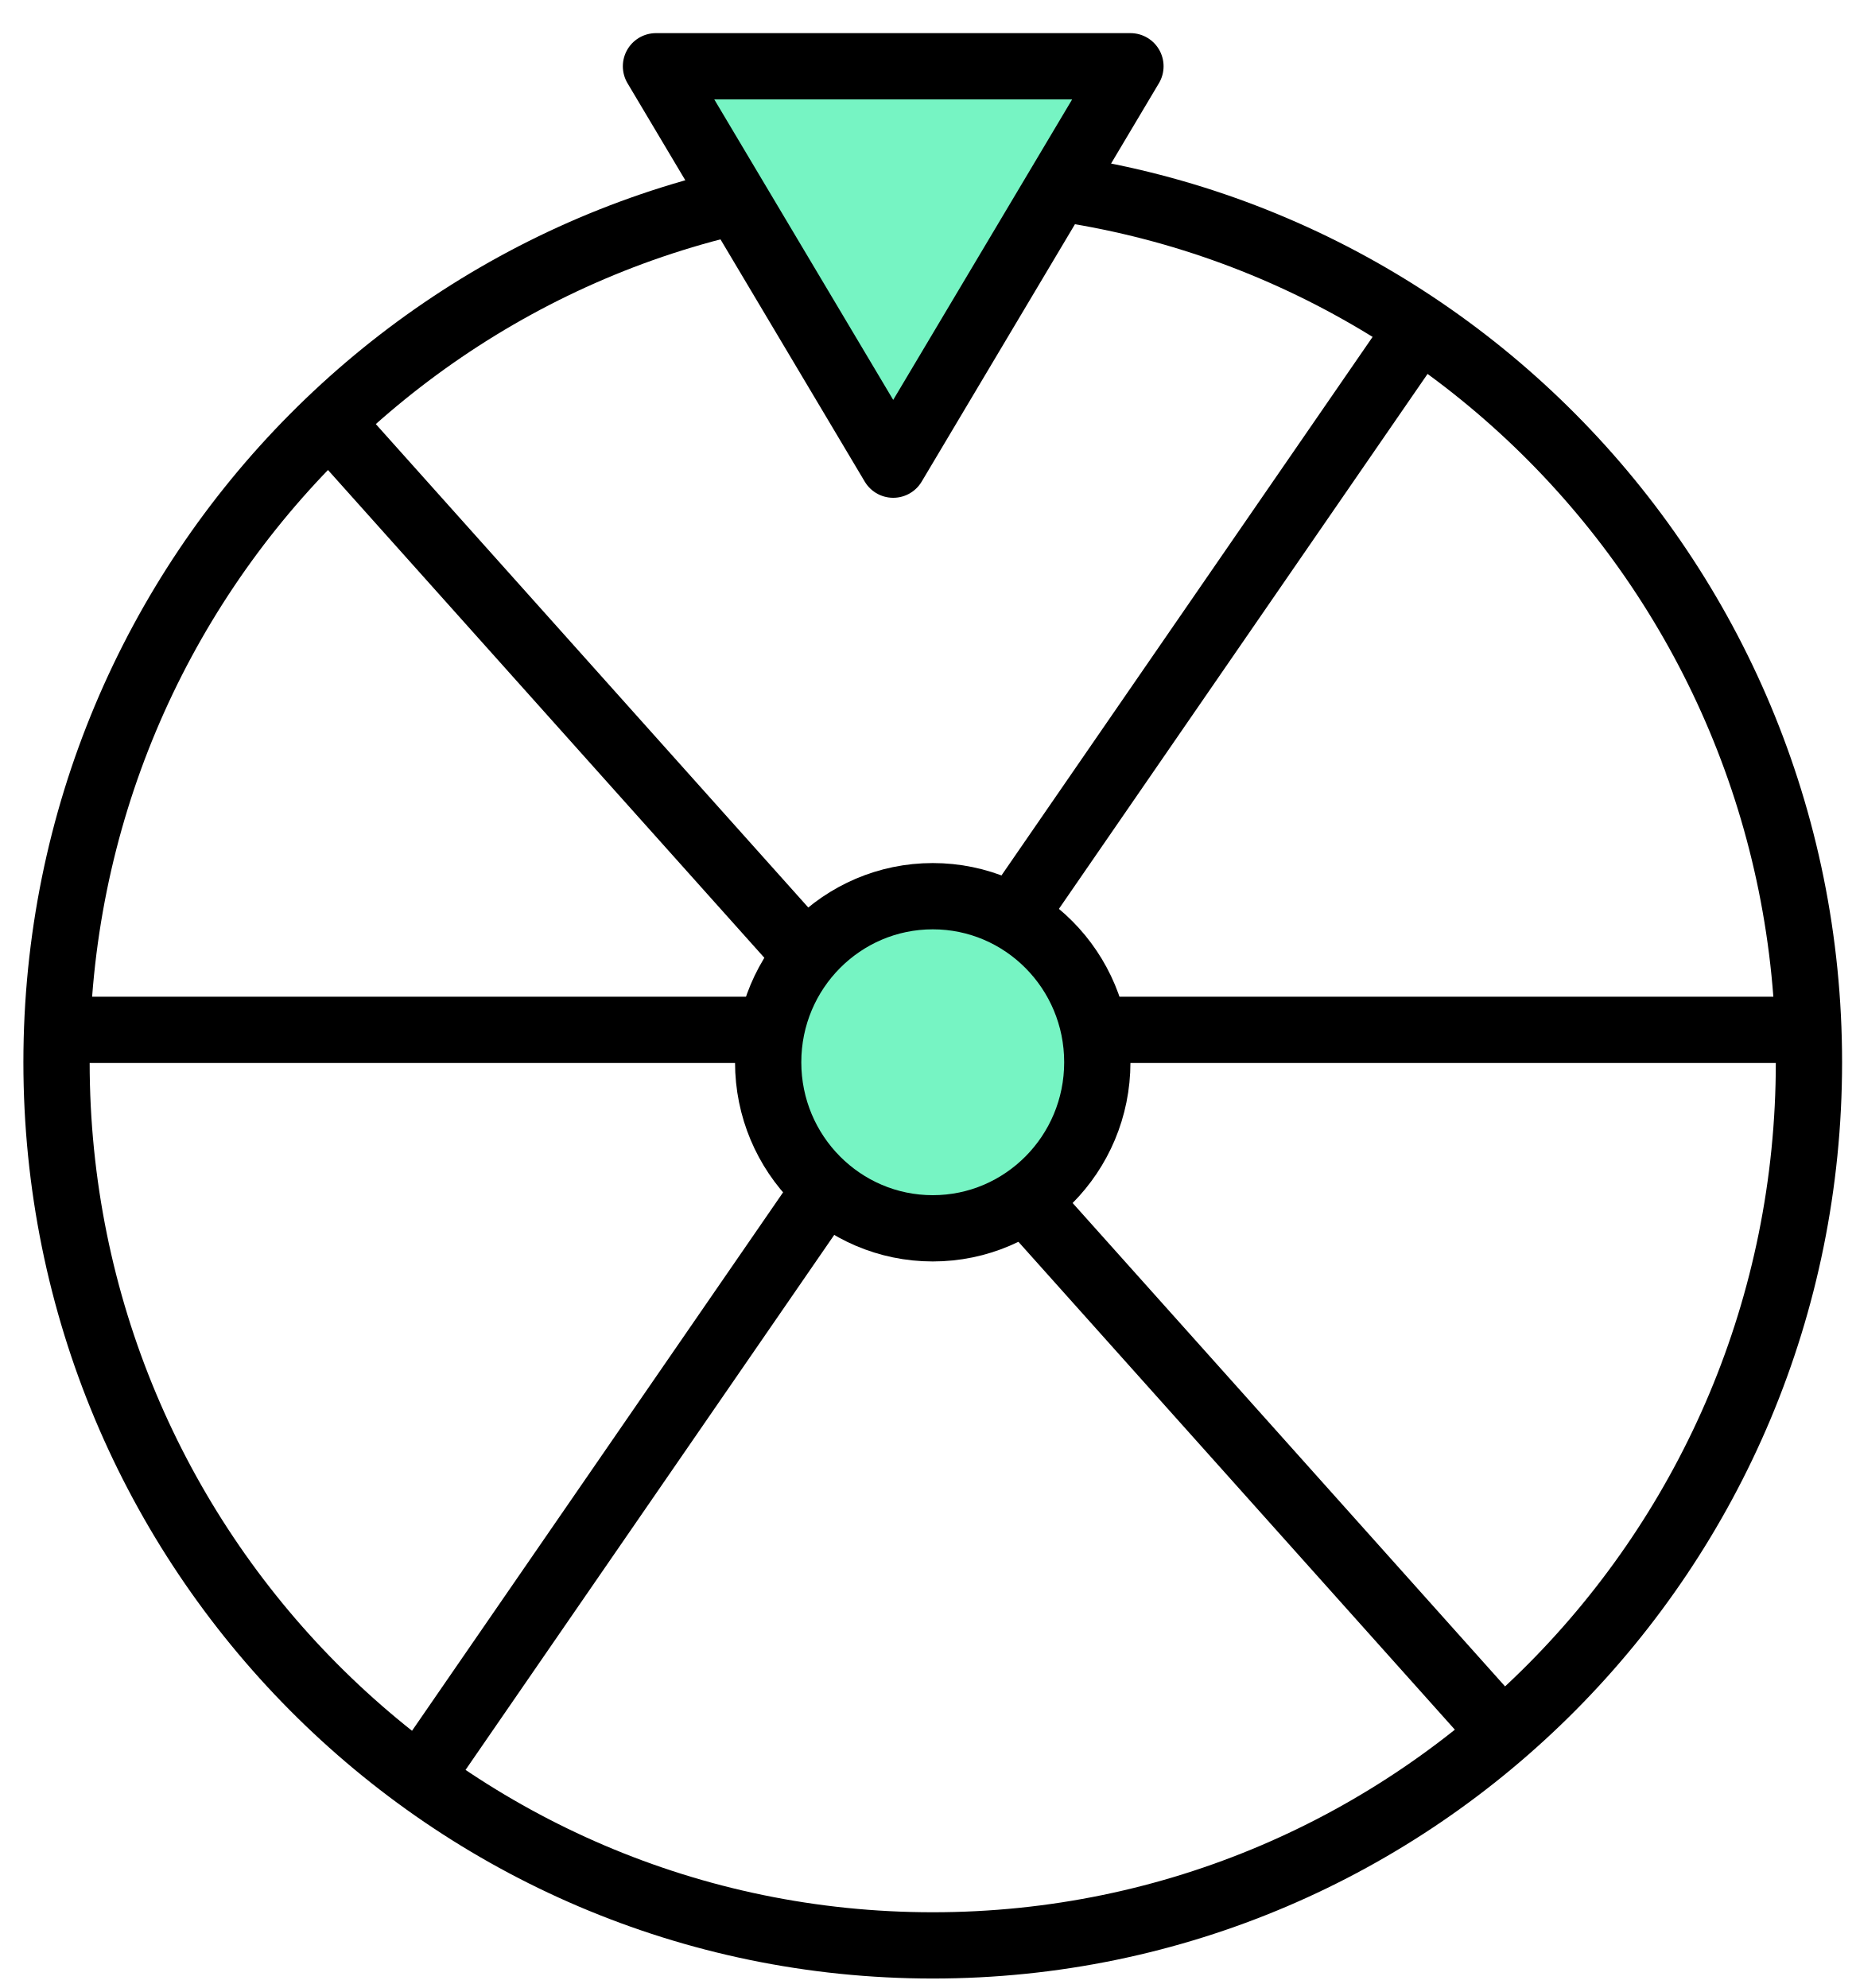
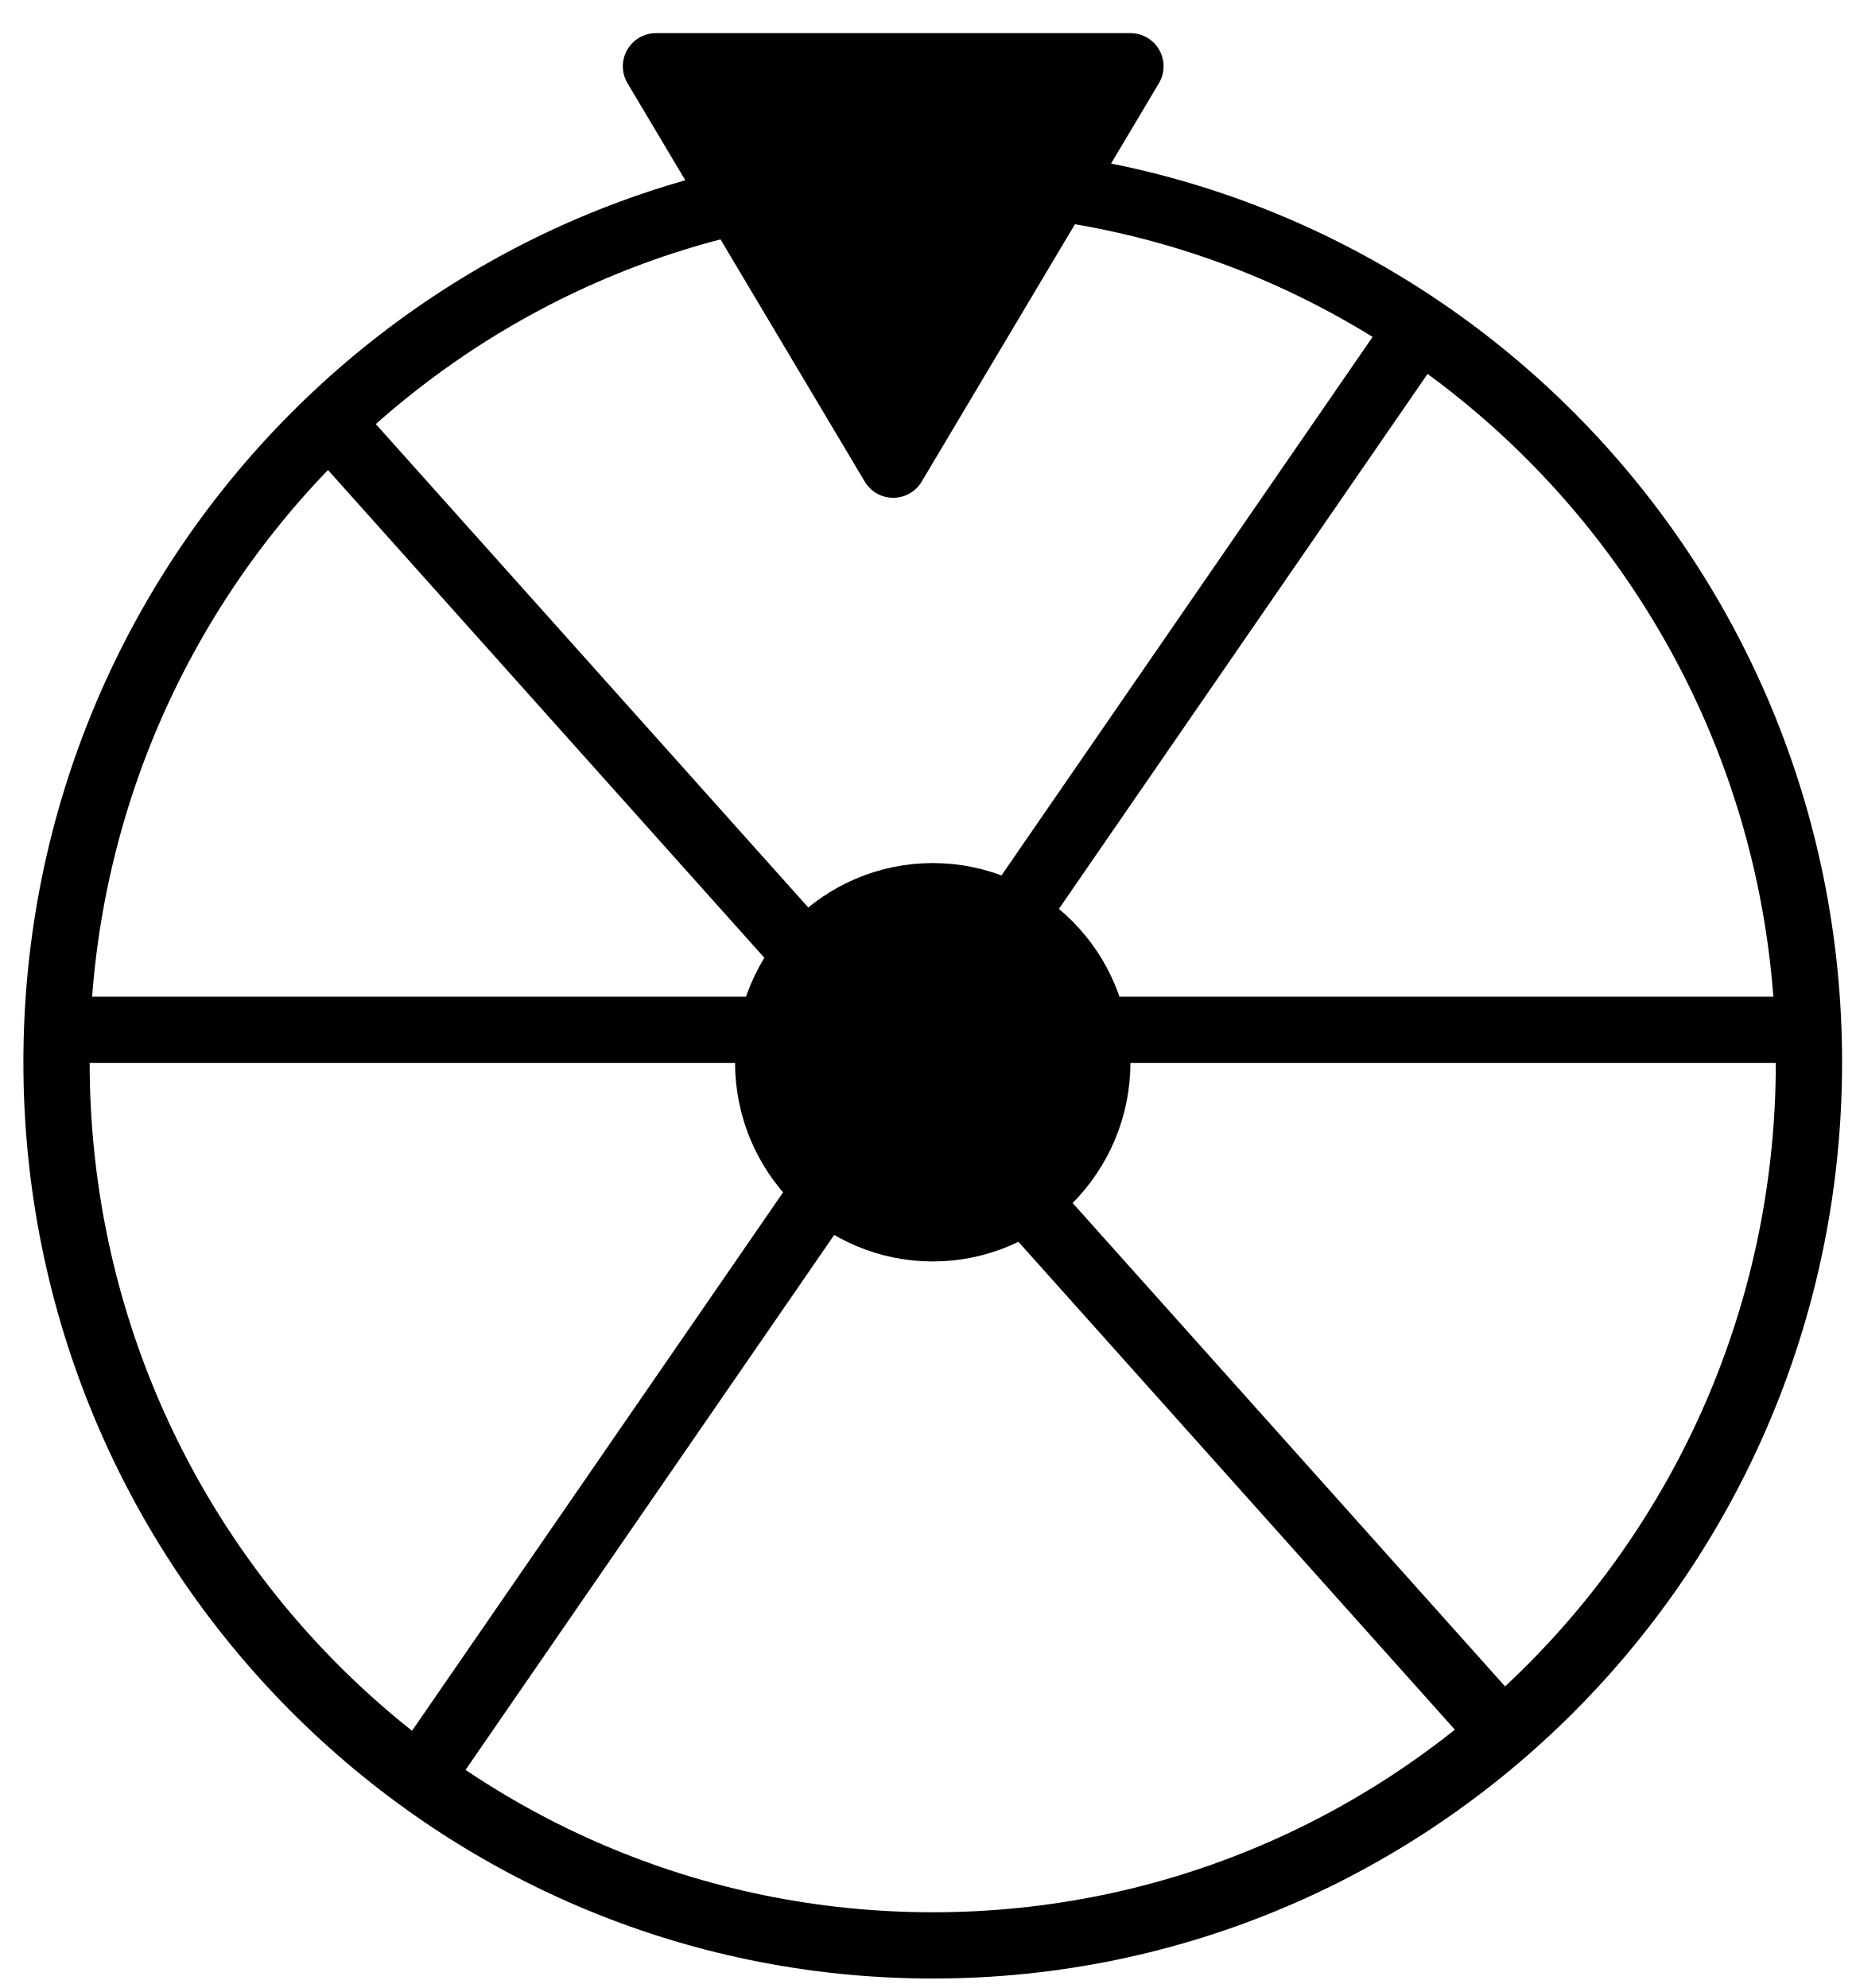
- <svg xmlns="http://www.w3.org/2000/svg" width="28" height="30" viewBox="0 0 28 30" fill="none">
-   <path d="M27.298 16.03C27.298 23.394 21.375 29.357 14.076 29.357C6.777 29.357 0.853 23.394 0.853 16.03C0.853 8.666 6.777 2.702 14.076 2.702C21.375 2.702 27.298 8.666 27.298 16.03Z" stroke="black" />
-   <path d="M6.32 26.851L21.235 5.208" stroke="black" />
-   <path d="M5.252 6.681L22.87 26.375" stroke="black" />
-   <path d="M27.174 15.541L0.95 15.541" stroke="black" />
-   <path d="M16.559 16.03C16.559 17.417 15.444 18.536 14.076 18.536C12.708 18.536 11.592 17.417 11.592 16.03C11.592 14.642 12.708 13.524 14.076 13.524C15.444 13.524 16.559 14.642 16.559 16.03Z" fill="#76F4C3" stroke="black" />
-   <path d="M13.479 7.012L9.899 1H17.059L13.479 7.012Z" fill="#76F4C3" stroke="black" stroke-linejoin="round" />
+ <svg xmlns="http://www.w3.org/2000/svg" width="28" height="30" viewBox="0 0 28 30" fill="currentcolor">
+   <path d="M27.298 16.03C27.298 23.394 21.375 29.357 14.076 29.357C6.777 29.357 0.853 23.394 0.853 16.03C0.853 8.666 6.777 2.702 14.076 2.702C21.375 2.702 27.298 8.666 27.298 16.03Z" fill="none" stroke="currentcolor" />
+   <path d="M6.32 26.851L21.235 5.208" fill="none" stroke="currentcolor" />
+   <path d="M5.252 6.681L22.87 26.375" fill="none" stroke="currentcolor" />
+   <path d="M27.174 15.541L0.95 15.541" fill="none" stroke="currentcolor" />
+   <path d="M16.559 16.03C16.559 17.417 15.444 18.536 14.076 18.536C12.708 18.536 11.592 17.417 11.592 16.03C11.592 14.642 12.708 13.524 14.076 13.524C15.444 13.524 16.559 14.642 16.559 16.03Z" fill="currentcolor" stroke="currentcolor" />
+   <path d="M13.479 7.012L9.899 1H17.059L13.479 7.012Z" fill="currentcolor" stroke="currentcolor" stroke-linejoin="round" />
</svg>
